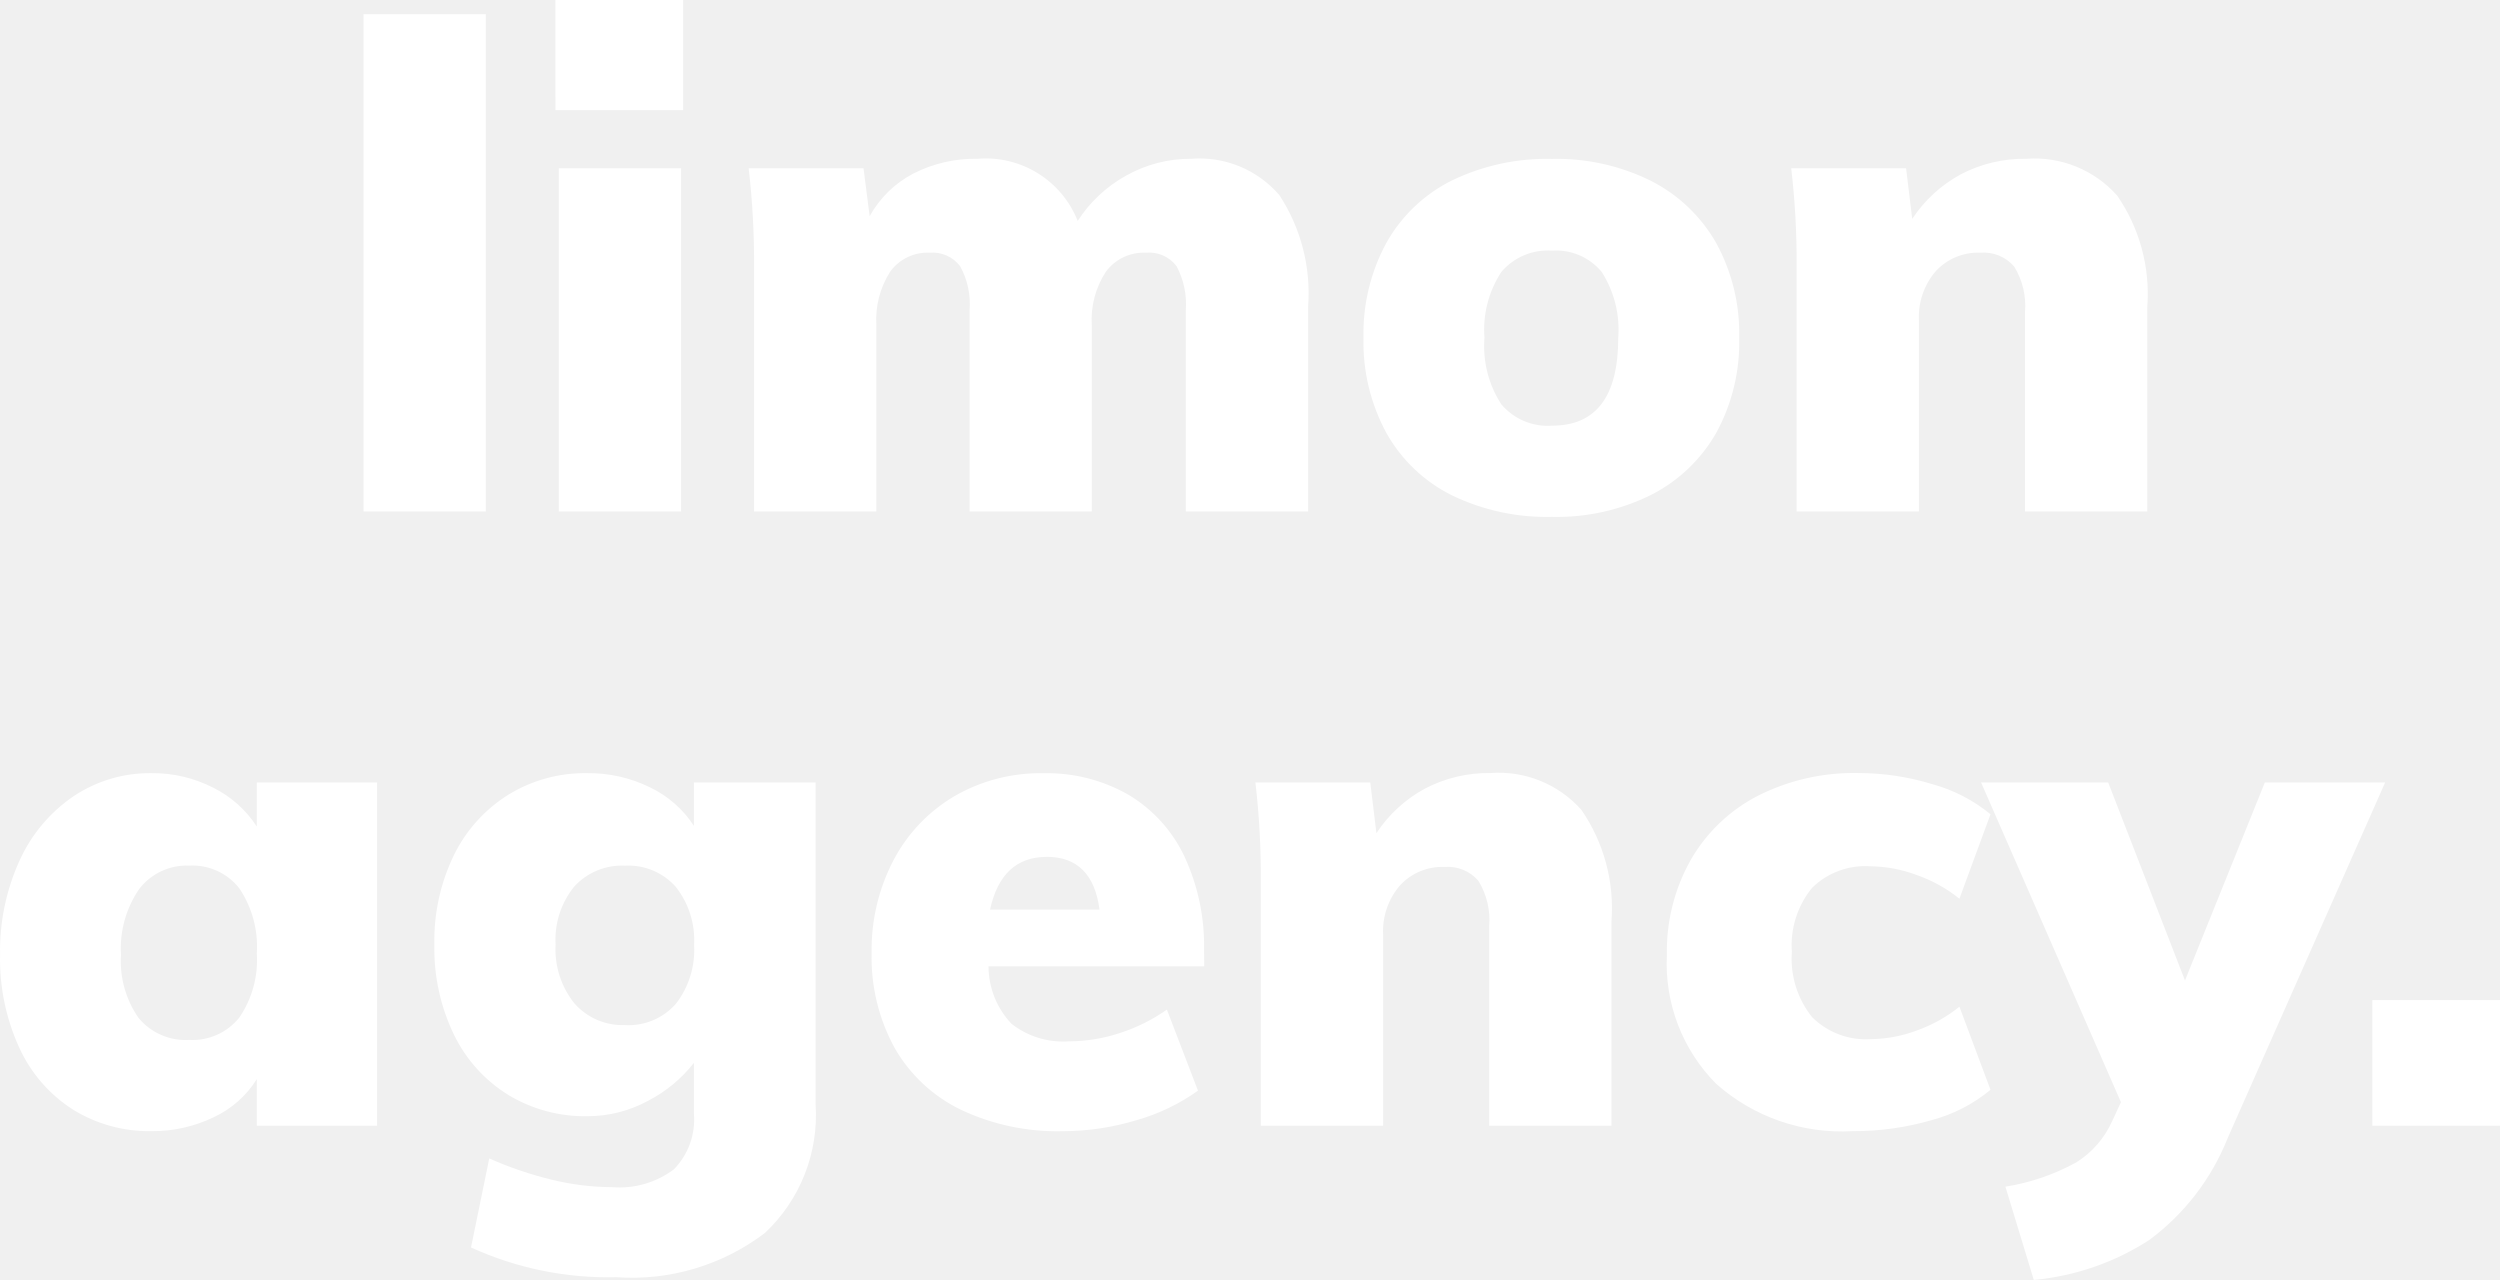
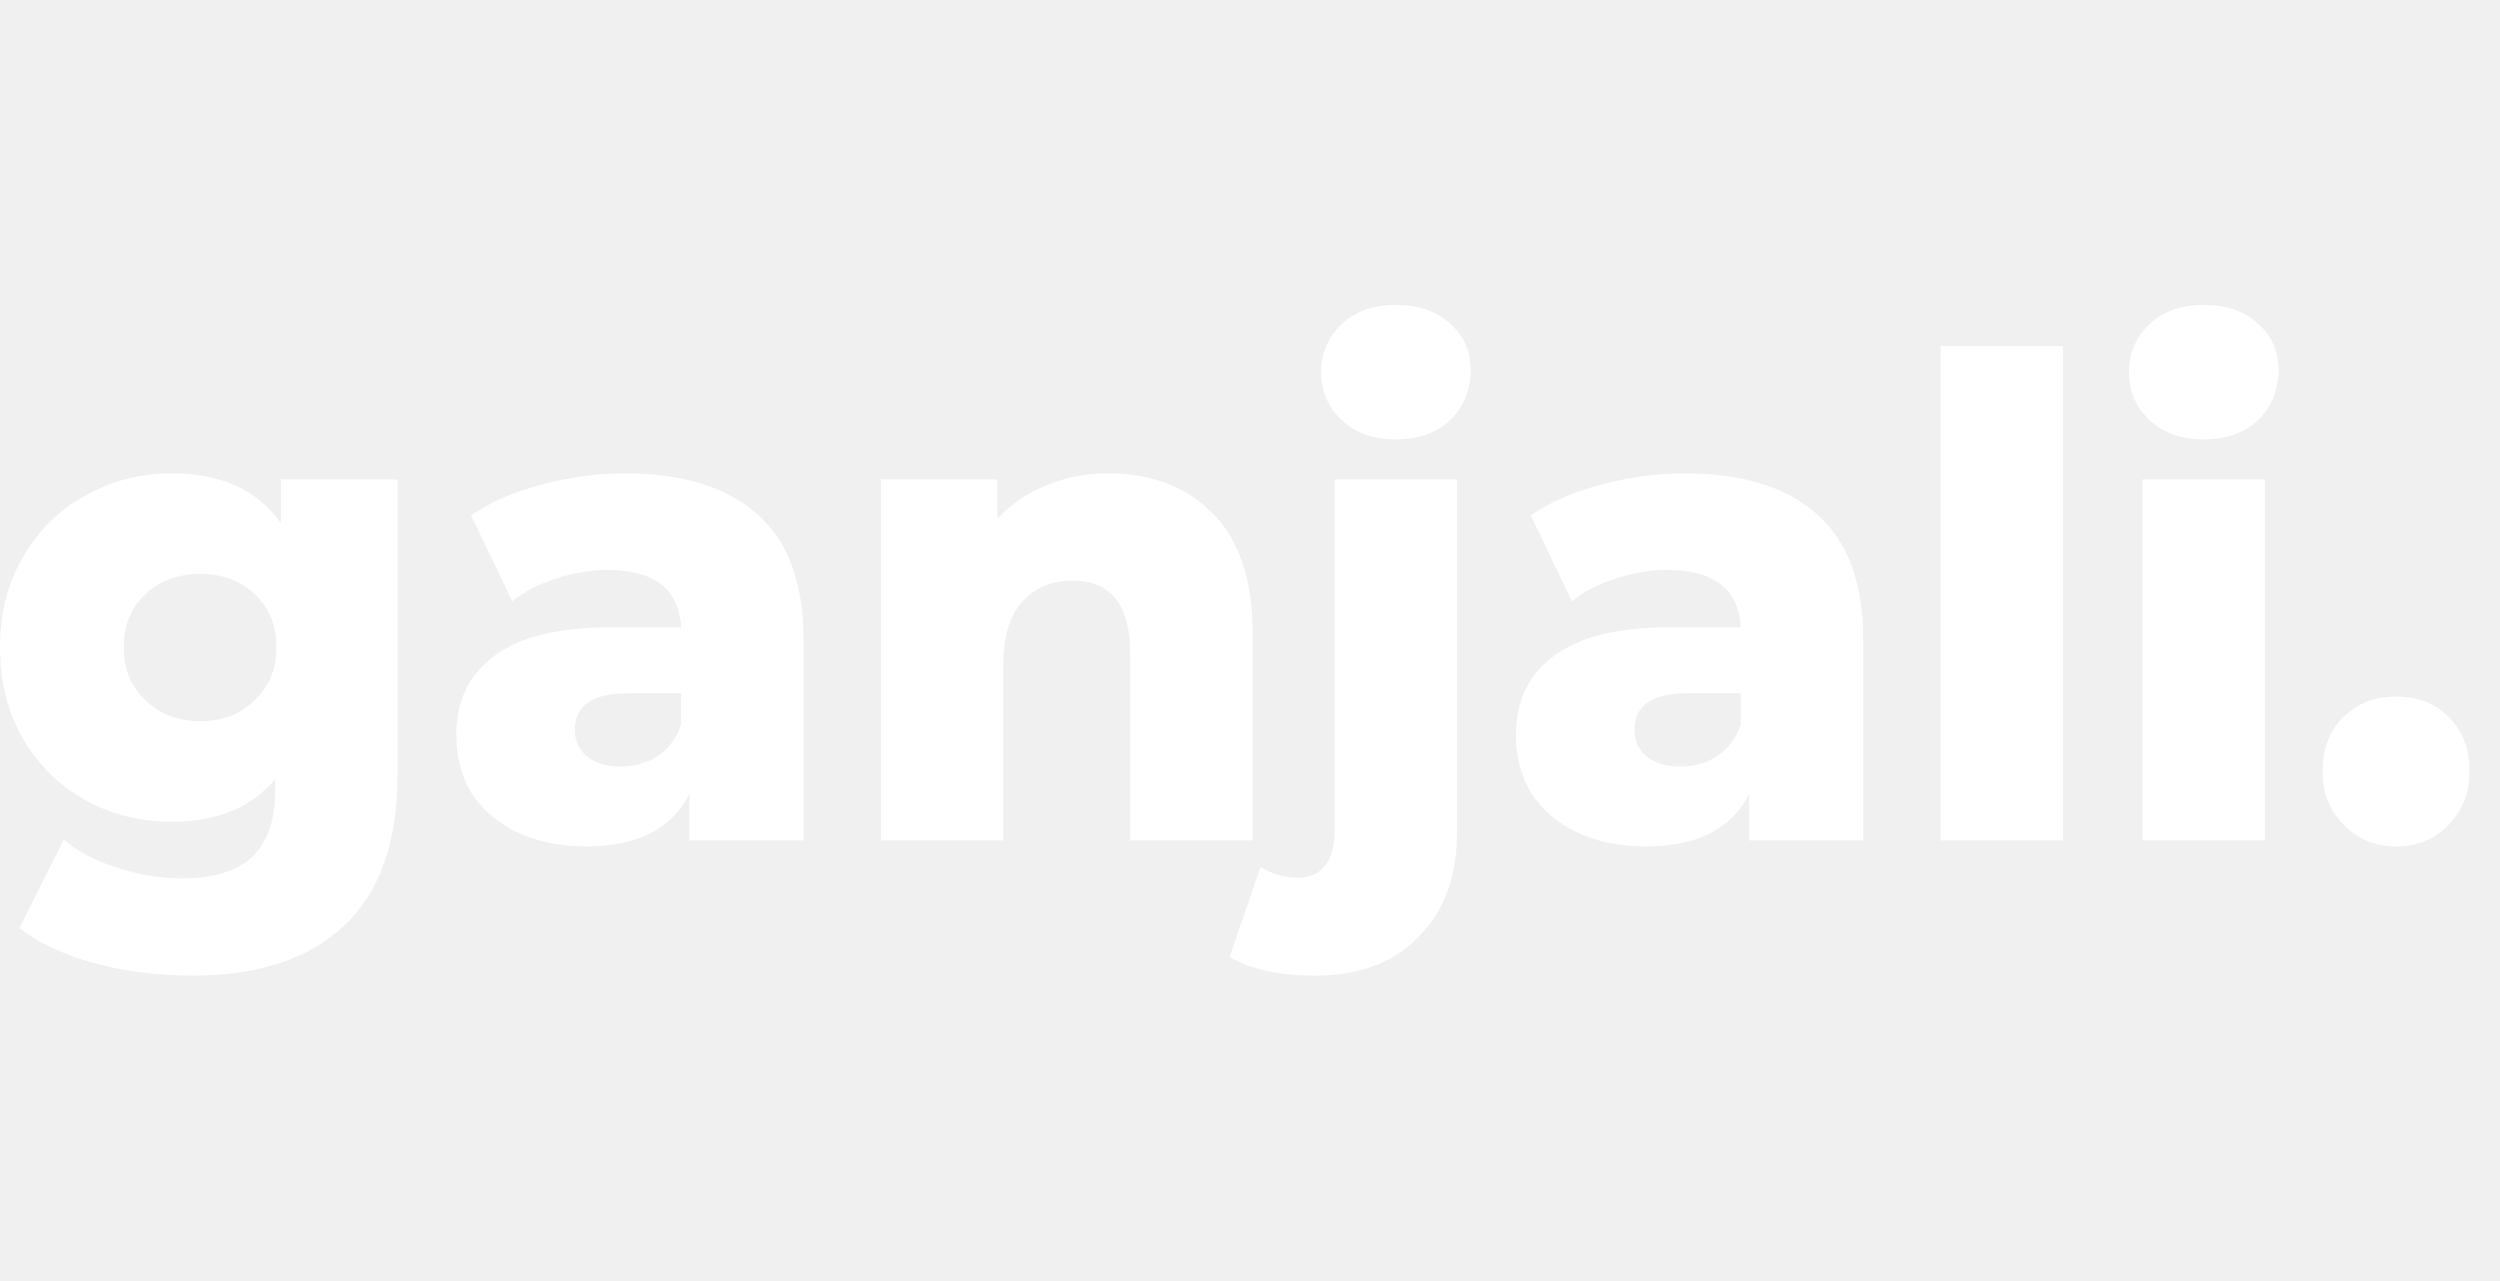
- <svg xmlns="http://www.w3.org/2000/svg" width="81.4" height="41.67" viewBox="0 0 81.4 41.67">
-   <path id="Path_89" data-name="Path 89" d="M-29.007,0V-16.192h3.982V0Zm6.358,0V-11.176h3.982V0Zm-.11-16.654H-18.6v3.586h-4.158Zm20.7,5.17A3.429,3.429,0,0,1,.814-10.3a5.826,5.826,0,0,1,.935,3.63V0H-2.233V-6.556a2.631,2.631,0,0,0-.3-1.43,1.119,1.119,0,0,0-1-.44,1.529,1.529,0,0,0-1.3.616,2.849,2.849,0,0,0-.462,1.738V0H-9.273V-6.556a2.554,2.554,0,0,0-.308-1.43,1.123,1.123,0,0,0-.99-.44,1.5,1.5,0,0,0-1.287.616,2.9,2.9,0,0,0-.451,1.738V0h-3.982V-7.964a26.141,26.141,0,0,0-.176-3.212h3.74l.2,1.562A3.445,3.445,0,0,1-11.11-11a4.418,4.418,0,0,1,2.1-.484A3.217,3.217,0,0,1-5.753-9.46,4.4,4.4,0,0,1-4.18-10.934,4.263,4.263,0,0,1-2.057-11.484ZM9.691.176a7.1,7.1,0,0,1-3.256-.7A4.992,4.992,0,0,1,4.3-2.552a6.187,6.187,0,0,1-.748-3.1,6.187,6.187,0,0,1,.748-3.1A4.992,4.992,0,0,1,6.435-10.78a7.1,7.1,0,0,1,3.256-.7,6.894,6.894,0,0,1,3.223.715,5.1,5.1,0,0,1,2.123,2.024,6.126,6.126,0,0,1,.748,3.091,6.126,6.126,0,0,1-.748,3.091A5.1,5.1,0,0,1,12.914-.539,6.894,6.894,0,0,1,9.691.176Zm0-2.97q2.156,0,2.156-2.86A3.483,3.483,0,0,0,11.308-7.8a1.922,1.922,0,0,0-1.617-.693,1.979,1.979,0,0,0-1.65.693,3.43,3.43,0,0,0-.55,2.145,3.474,3.474,0,0,0,.55,2.167A1.979,1.979,0,0,0,9.691-2.794Zm15.444-8.69a3.6,3.6,0,0,1,2.959,1.2,5.639,5.639,0,0,1,.979,3.619V0H25.091V-6.49a2.442,2.442,0,0,0-.352-1.485,1.309,1.309,0,0,0-1.1-.451,1.868,1.868,0,0,0-1.452.6,2.28,2.28,0,0,0-.55,1.6V0H17.655V-7.964a26.141,26.141,0,0,0-.176-3.212h3.74l.2,1.65A4.4,4.4,0,0,1,23-10.978,4.453,4.453,0,0,1,25.135-11.484Zm-53.7,20.308V20h-3.916V18.482a3.291,3.291,0,0,1-1.408,1.243,4.552,4.552,0,0,1-2.024.451,4.7,4.7,0,0,1-2.552-.7,4.708,4.708,0,0,1-1.749-2.013,6.925,6.925,0,0,1-.627-3.025,7.093,7.093,0,0,1,.638-3.08,5.049,5.049,0,0,1,1.76-2.09,4.458,4.458,0,0,1,2.53-.748,4.31,4.31,0,0,1,2.013.473,3.612,3.612,0,0,1,1.419,1.265V8.824Zm-6.116,8.382a1.952,1.952,0,0,0,1.628-.726,3.315,3.315,0,0,0,.572-2.09,3.4,3.4,0,0,0-.572-2.123,1.94,1.94,0,0,0-1.628-.737,1.955,1.955,0,0,0-1.628.759,3.409,3.409,0,0,0-.594,2.145,3.226,3.226,0,0,0,.572,2.057A1.989,1.989,0,0,0-34.683,17.206Zm20.394-8.382V19.3a5.265,5.265,0,0,1-1.65,4.191,7.159,7.159,0,0,1-4.84,1.441,10.761,10.761,0,0,1-4.73-.968l.594-2.9a11.89,11.89,0,0,0,2.035.693A8.384,8.384,0,0,0-20.911,22a2.946,2.946,0,0,0,2.013-.583,2.322,2.322,0,0,0,.649-1.815v-1.65a4.529,4.529,0,0,1-1.485,1.232,4.121,4.121,0,0,1-1.991.506A4.813,4.813,0,0,1-24.288,19a4.734,4.734,0,0,1-1.771-1.958A6.44,6.44,0,0,1-26.7,14.1a6.388,6.388,0,0,1,.638-2.915A4.81,4.81,0,0,1-24.288,9.22a4.756,4.756,0,0,1,2.563-.7,4.51,4.51,0,0,1,2.046.462,3.517,3.517,0,0,1,1.43,1.254V8.824Zm-6.2,7.9a2.057,2.057,0,0,0,1.65-.693,2.865,2.865,0,0,0,.594-1.925,2.794,2.794,0,0,0-.594-1.881,2.057,2.057,0,0,0-1.65-.693,2.106,2.106,0,0,0-1.661.682,2.753,2.753,0,0,0-.605,1.892,2.806,2.806,0,0,0,.616,1.914A2.082,2.082,0,0,0-20.493,16.722Zm18.854-1.914H-8.657a2.729,2.729,0,0,0,.748,1.87,2.717,2.717,0,0,0,1.87.572,5.324,5.324,0,0,0,1.672-.275,5.661,5.661,0,0,0,1.518-.759l1.012,2.64a6.488,6.488,0,0,1-2.024.968,8.327,8.327,0,0,1-2.376.352,7.346,7.346,0,0,1-3.322-.7,4.984,4.984,0,0,1-2.156-2.013,6.126,6.126,0,0,1-.748-3.091,6.291,6.291,0,0,1,.715-3.025,5.249,5.249,0,0,1,1.98-2.079,5.575,5.575,0,0,1,2.893-.748,5.335,5.335,0,0,1,2.772.7,4.639,4.639,0,0,1,1.826,2.013,6.877,6.877,0,0,1,.638,3.047Zm-5.126-3.564q-1.474,0-1.848,1.716h3.564Q-5.269,11.244-6.765,11.244ZM7.689,8.516a3.6,3.6,0,0,1,2.959,1.2,5.639,5.639,0,0,1,.979,3.619V20H7.645V13.51a2.442,2.442,0,0,0-.352-1.485,1.309,1.309,0,0,0-1.1-.451,1.868,1.868,0,0,0-1.452.6,2.28,2.28,0,0,0-.55,1.6V20H.209V12.036A26.141,26.141,0,0,0,.033,8.824h3.74l.2,1.65A4.4,4.4,0,0,1,5.555,9.022,4.453,4.453,0,0,1,7.689,8.516Zm11.792,11.66a6.156,6.156,0,0,1-4.444-1.54,5.547,5.547,0,0,1-1.606-4.2,6.054,6.054,0,0,1,.781-3.1A5.344,5.344,0,0,1,16.4,9.253a6.921,6.921,0,0,1,3.256-.737,8.237,8.237,0,0,1,2.42.363,5.1,5.1,0,0,1,1.892.979l-1.012,2.75a4.7,4.7,0,0,0-1.386-.77,4.465,4.465,0,0,0-1.518-.286,2.468,2.468,0,0,0-1.892.7,2.953,2.953,0,0,0-.66,2.09,3.031,3.031,0,0,0,.66,2.123,2.476,2.476,0,0,0,1.914.715,4.374,4.374,0,0,0,1.507-.286,4.732,4.732,0,0,0,1.375-.77l1.012,2.706a5.015,5.015,0,0,1-1.925.99A9.058,9.058,0,0,1,19.481,20.176ZM36.817,8.824,31.691,20.4a7.65,7.65,0,0,1-2.541,3.311,8.3,8.3,0,0,1-3.773,1.309l-.924-3.036a7.082,7.082,0,0,0,2.31-.792,3.061,3.061,0,0,0,1.166-1.342l.286-.616L23.661,8.824H27.8L30.3,15.27l2.6-6.446ZM36.4,15.908h4.158V20H36.4Z" transform="translate(40.843 16.654)" fill="#fff" />
+ <svg xmlns="http://www.w3.org/2000/svg" width="82" height="42" viewBox="0 0 82 42" fill="none">
+   <path d="M13.04 15.724V25.402C13.04 27.602 12.463 29.247 11.307 30.34C10.152 31.447 8.489 32 6.319 32C5.192 32 4.135 31.869 3.149 31.607C2.163 31.345 1.324 30.959 0.634 30.449L2.092 27.543C2.557 27.936 3.142 28.242 3.847 28.461C4.565 28.694 5.27 28.81 5.96 28.81C7.017 28.81 7.792 28.57 8.285 28.089C8.778 27.609 9.025 26.895 9.025 25.948V25.555C8.25 26.487 7.115 26.953 5.622 26.953C4.607 26.953 3.67 26.72 2.811 26.254C1.951 25.774 1.268 25.104 0.761 24.244C0.254 23.37 0 22.365 0 21.229C0 20.108 0.254 19.117 0.761 18.258C1.268 17.384 1.951 16.714 2.811 16.248C3.67 15.768 4.607 15.527 5.622 15.527C7.256 15.527 8.454 16.073 9.215 17.166V15.724H13.04ZM6.573 23.654C7.292 23.654 7.883 23.429 8.348 22.977C8.827 22.526 9.067 21.943 9.067 21.229C9.067 20.516 8.834 19.94 8.369 19.503C7.905 19.052 7.306 18.826 6.573 18.826C5.84 18.826 5.234 19.052 4.755 19.503C4.29 19.94 4.058 20.516 4.058 21.229C4.058 21.943 4.297 22.526 4.777 22.977C5.256 23.429 5.854 23.654 6.573 23.654Z" fill="white" />
+   <path d="M20.503 15.527C22.405 15.527 23.856 15.979 24.857 16.882C25.857 17.77 26.357 19.139 26.357 20.989V27.565H22.616V26.036C22.038 27.186 20.911 27.762 19.235 27.762C18.347 27.762 17.579 27.602 16.931 27.281C16.283 26.961 15.79 26.531 15.451 25.992C15.127 25.439 14.965 24.812 14.965 24.113C14.965 22.992 15.381 22.125 16.212 21.513C17.044 20.887 18.326 20.574 20.059 20.574H22.341C22.271 19.321 21.461 18.695 19.911 18.695C19.361 18.695 18.805 18.79 18.241 18.979C17.678 19.154 17.199 19.401 16.804 19.722L15.451 16.904C16.085 16.467 16.853 16.132 17.755 15.899C18.671 15.651 19.587 15.527 20.503 15.527ZM20.355 25.14C20.82 25.14 21.228 25.023 21.581 24.791C21.933 24.557 22.186 24.215 22.341 23.764V22.737H20.608C19.439 22.737 18.854 23.137 18.854 23.938C18.854 24.302 18.988 24.594 19.256 24.812C19.523 25.031 19.89 25.14 20.355 25.14Z" fill="white" />
+   <path d="M36.352 15.527C37.776 15.527 38.917 15.964 39.776 16.838C40.65 17.712 41.087 19.03 41.087 20.793V27.565H37.071V21.47C37.071 19.853 36.444 19.045 35.19 19.045C34.5 19.045 33.943 19.278 33.52 19.744C33.112 20.21 32.907 20.909 32.907 21.841V27.565H28.892V15.724H32.717V17.013C33.168 16.532 33.704 16.168 34.324 15.921C34.944 15.658 35.62 15.527 36.352 15.527Z" fill="white" />
+   <path d="M43.122 32C41.952 32 41.022 31.796 40.332 31.388L41.346 28.439C41.713 28.672 42.129 28.788 42.593 28.788C42.96 28.788 43.249 28.657 43.46 28.395C43.671 28.133 43.777 27.747 43.777 27.237V15.724H47.793V27.259C47.793 28.716 47.377 29.866 46.546 30.711C45.728 31.57 44.587 32 43.122 32ZM45.785 14.413C45.052 14.413 44.46 14.202 44.01 13.78C43.559 13.357 43.333 12.833 43.333 12.207C43.333 11.58 43.559 11.056 44.01 10.634C44.46 10.211 45.052 10 45.785 10C46.517 10 47.109 10.204 47.56 10.612C48.011 11.005 48.236 11.515 48.236 12.141C48.236 12.796 48.011 13.343 47.56 13.78C47.109 14.202 46.517 14.413 45.785 14.413Z" fill="white" />
+   <path d="M55.26 15.527C57.162 15.527 58.613 15.979 59.614 16.882C60.614 17.77 61.114 19.139 61.114 20.989V27.565H57.373V26.036C56.796 27.186 55.669 27.762 53.992 27.762C53.104 27.762 52.336 27.602 51.688 27.281C51.04 26.961 50.547 26.531 50.209 25.992C49.885 25.439 49.723 24.812 49.723 24.113C49.723 22.992 50.138 22.125 50.969 21.513C51.801 20.887 53.083 20.574 54.816 20.574H57.099C57.028 19.321 56.218 18.695 54.668 18.695C54.119 18.695 53.562 18.79 52.998 18.979C52.435 19.154 51.956 19.401 51.561 19.722L50.209 16.904C50.843 16.467 51.611 16.132 52.512 15.899C53.428 15.651 54.344 15.527 55.26 15.527ZM55.112 25.14C55.577 25.14 55.986 25.023 56.338 24.791C56.69 24.557 56.944 24.215 57.099 23.764V22.737H55.366C54.196 22.737 53.611 23.137 53.611 23.938C53.611 24.302 53.745 24.594 54.013 24.812C54.281 25.031 54.647 25.14 55.112 25.14Z" fill="white" />
+   <path d="M63.649 11.354H67.665V27.565H63.649V11.354Z" fill="white" />
+   <path d="M70.274 15.724H74.29V27.565H70.274V15.724ZM72.282 14.413C71.55 14.413 70.958 14.202 70.507 13.78C70.056 13.357 69.831 12.833 69.831 12.207C69.831 11.58 70.056 11.056 70.507 10.634C70.958 10.211 71.55 10 72.282 10C73.015 10 73.607 10.204 74.058 10.612C74.508 11.005 74.734 11.515 74.734 12.141C74.734 12.796 74.508 13.343 74.058 13.78C73.607 14.202 73.015 14.413 72.282 14.413Z" fill="white" />
+   <path d="M78.591 27.762C77.914 27.762 77.344 27.529 76.879 27.063C76.414 26.596 76.181 26.007 76.181 25.293C76.181 24.565 76.407 23.975 76.858 23.523C77.323 23.072 77.9 22.846 78.591 22.846C79.295 22.846 79.873 23.072 80.324 23.523C80.775 23.975 81 24.565 81 25.293C81 26.007 80.767 26.596 80.302 27.063C79.852 27.529 79.281 27.762 78.591 27.762Z" fill="white" />
</svg>
